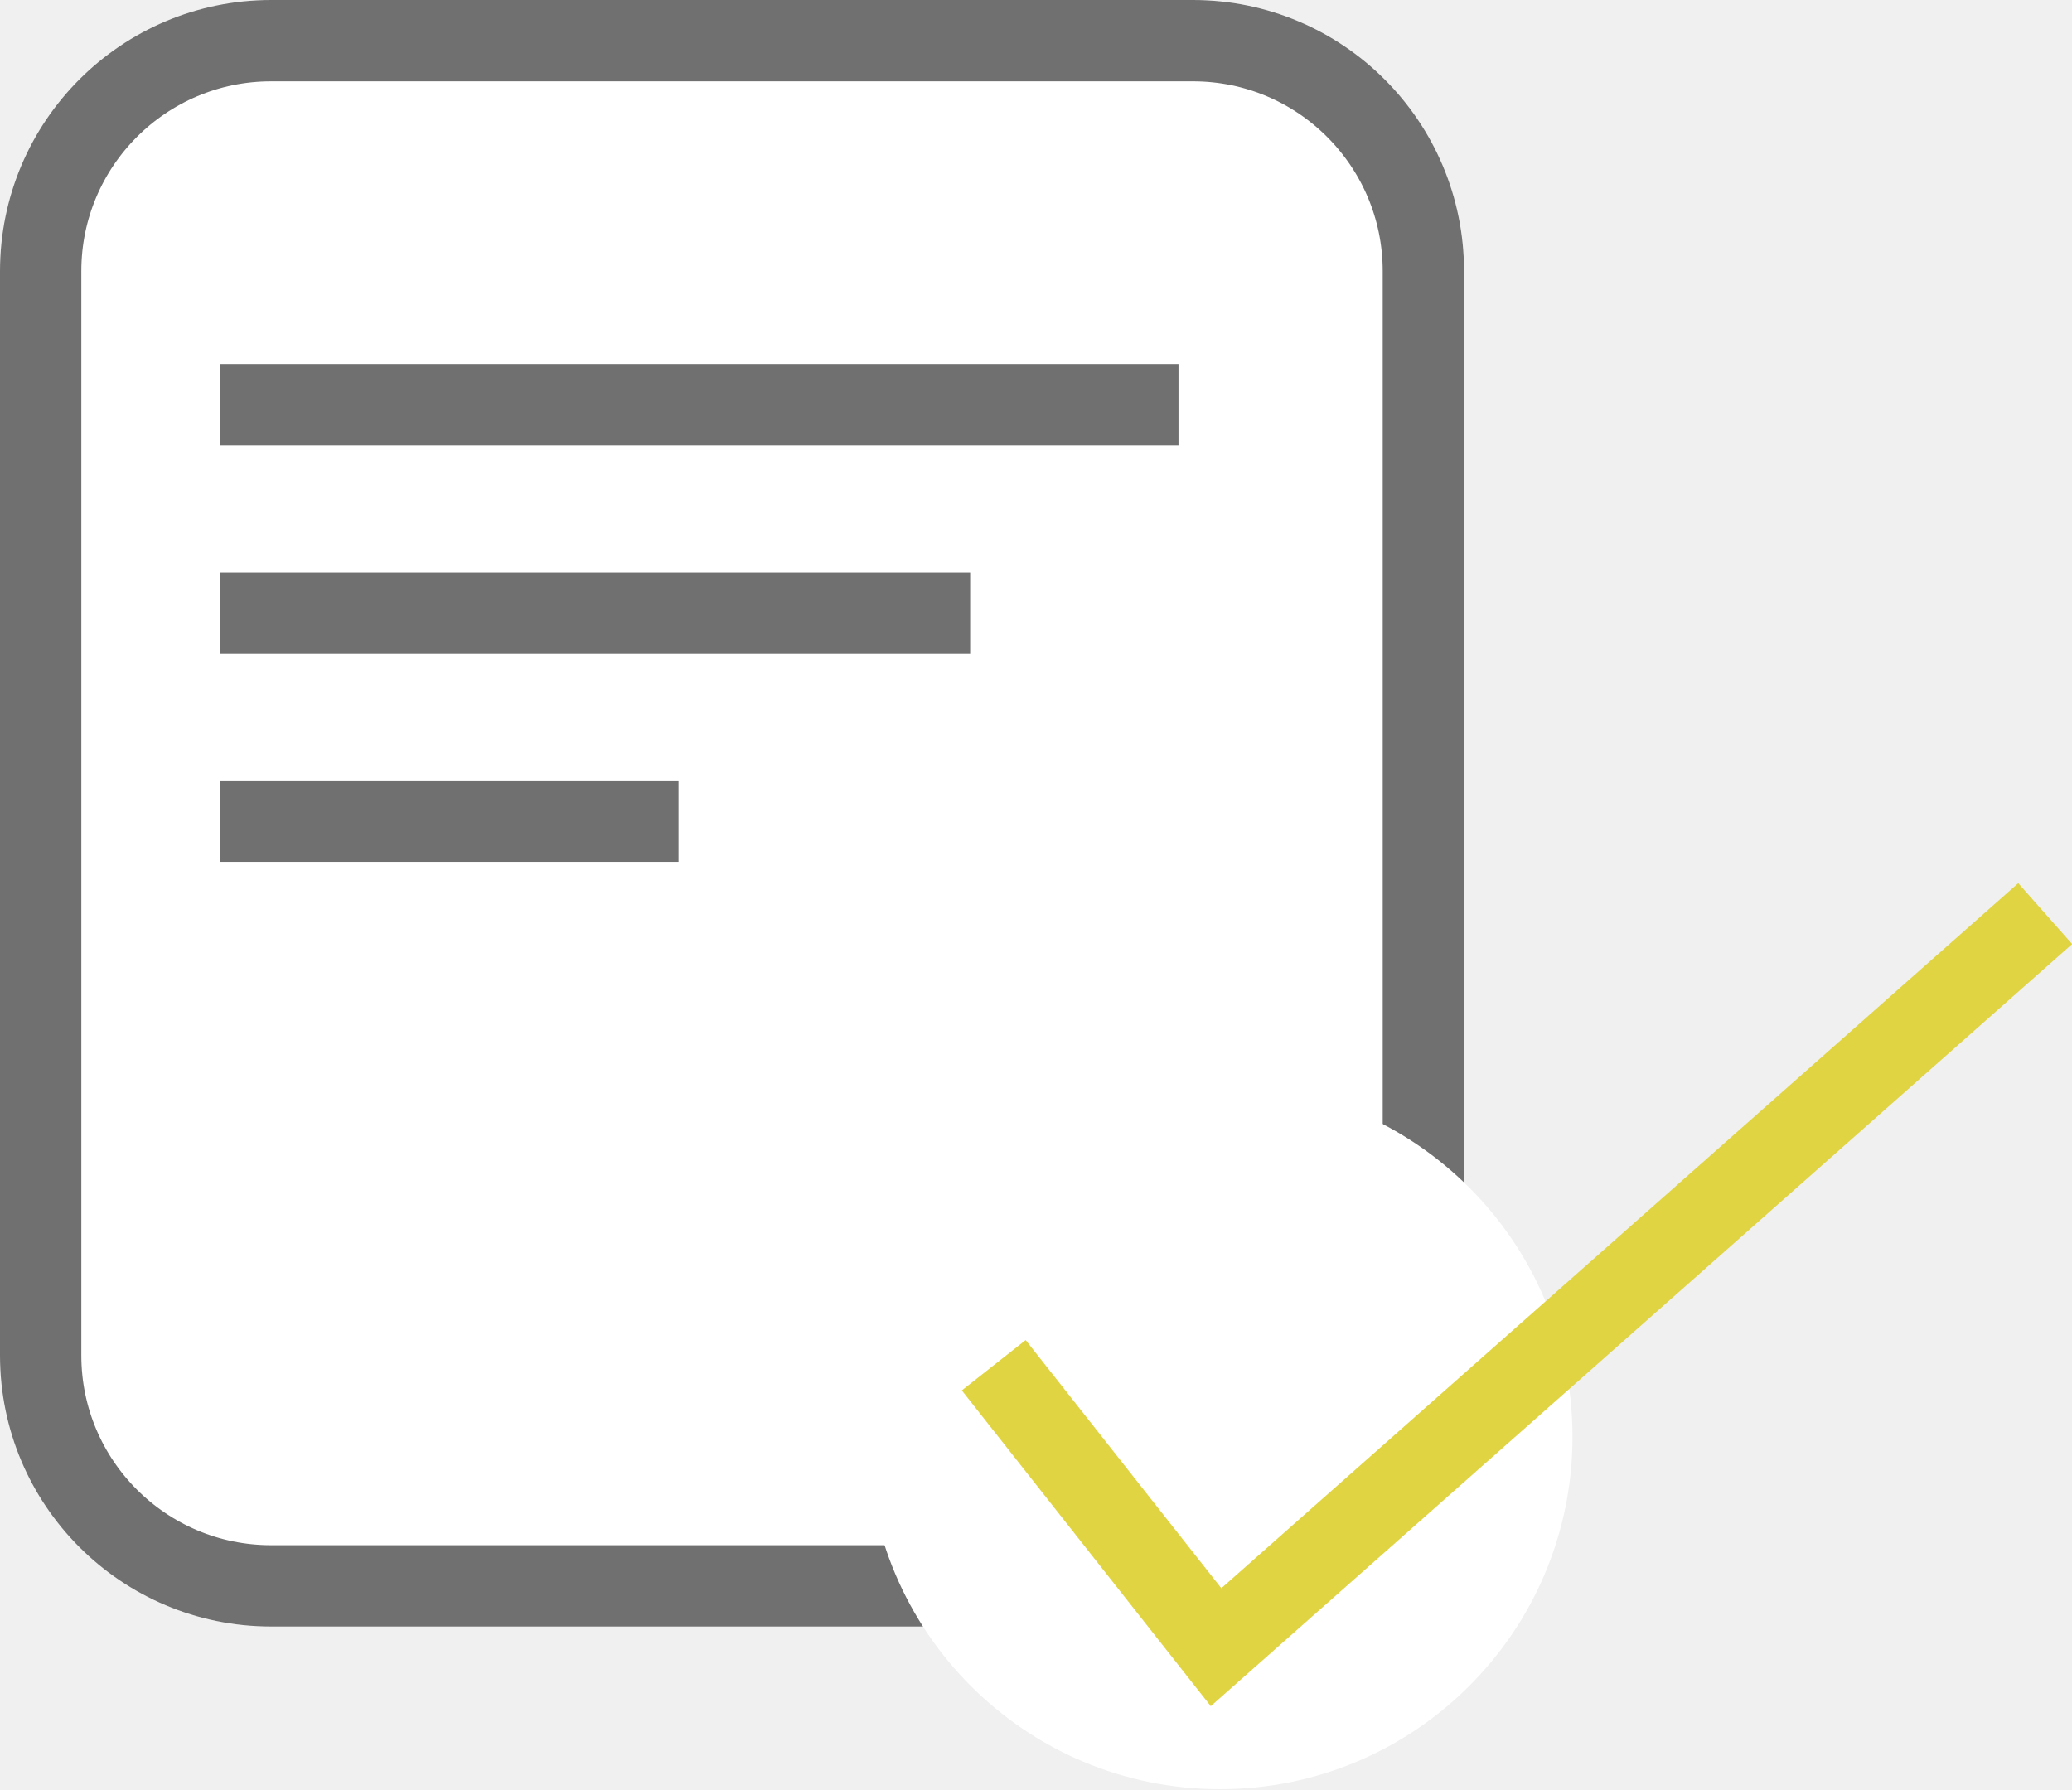
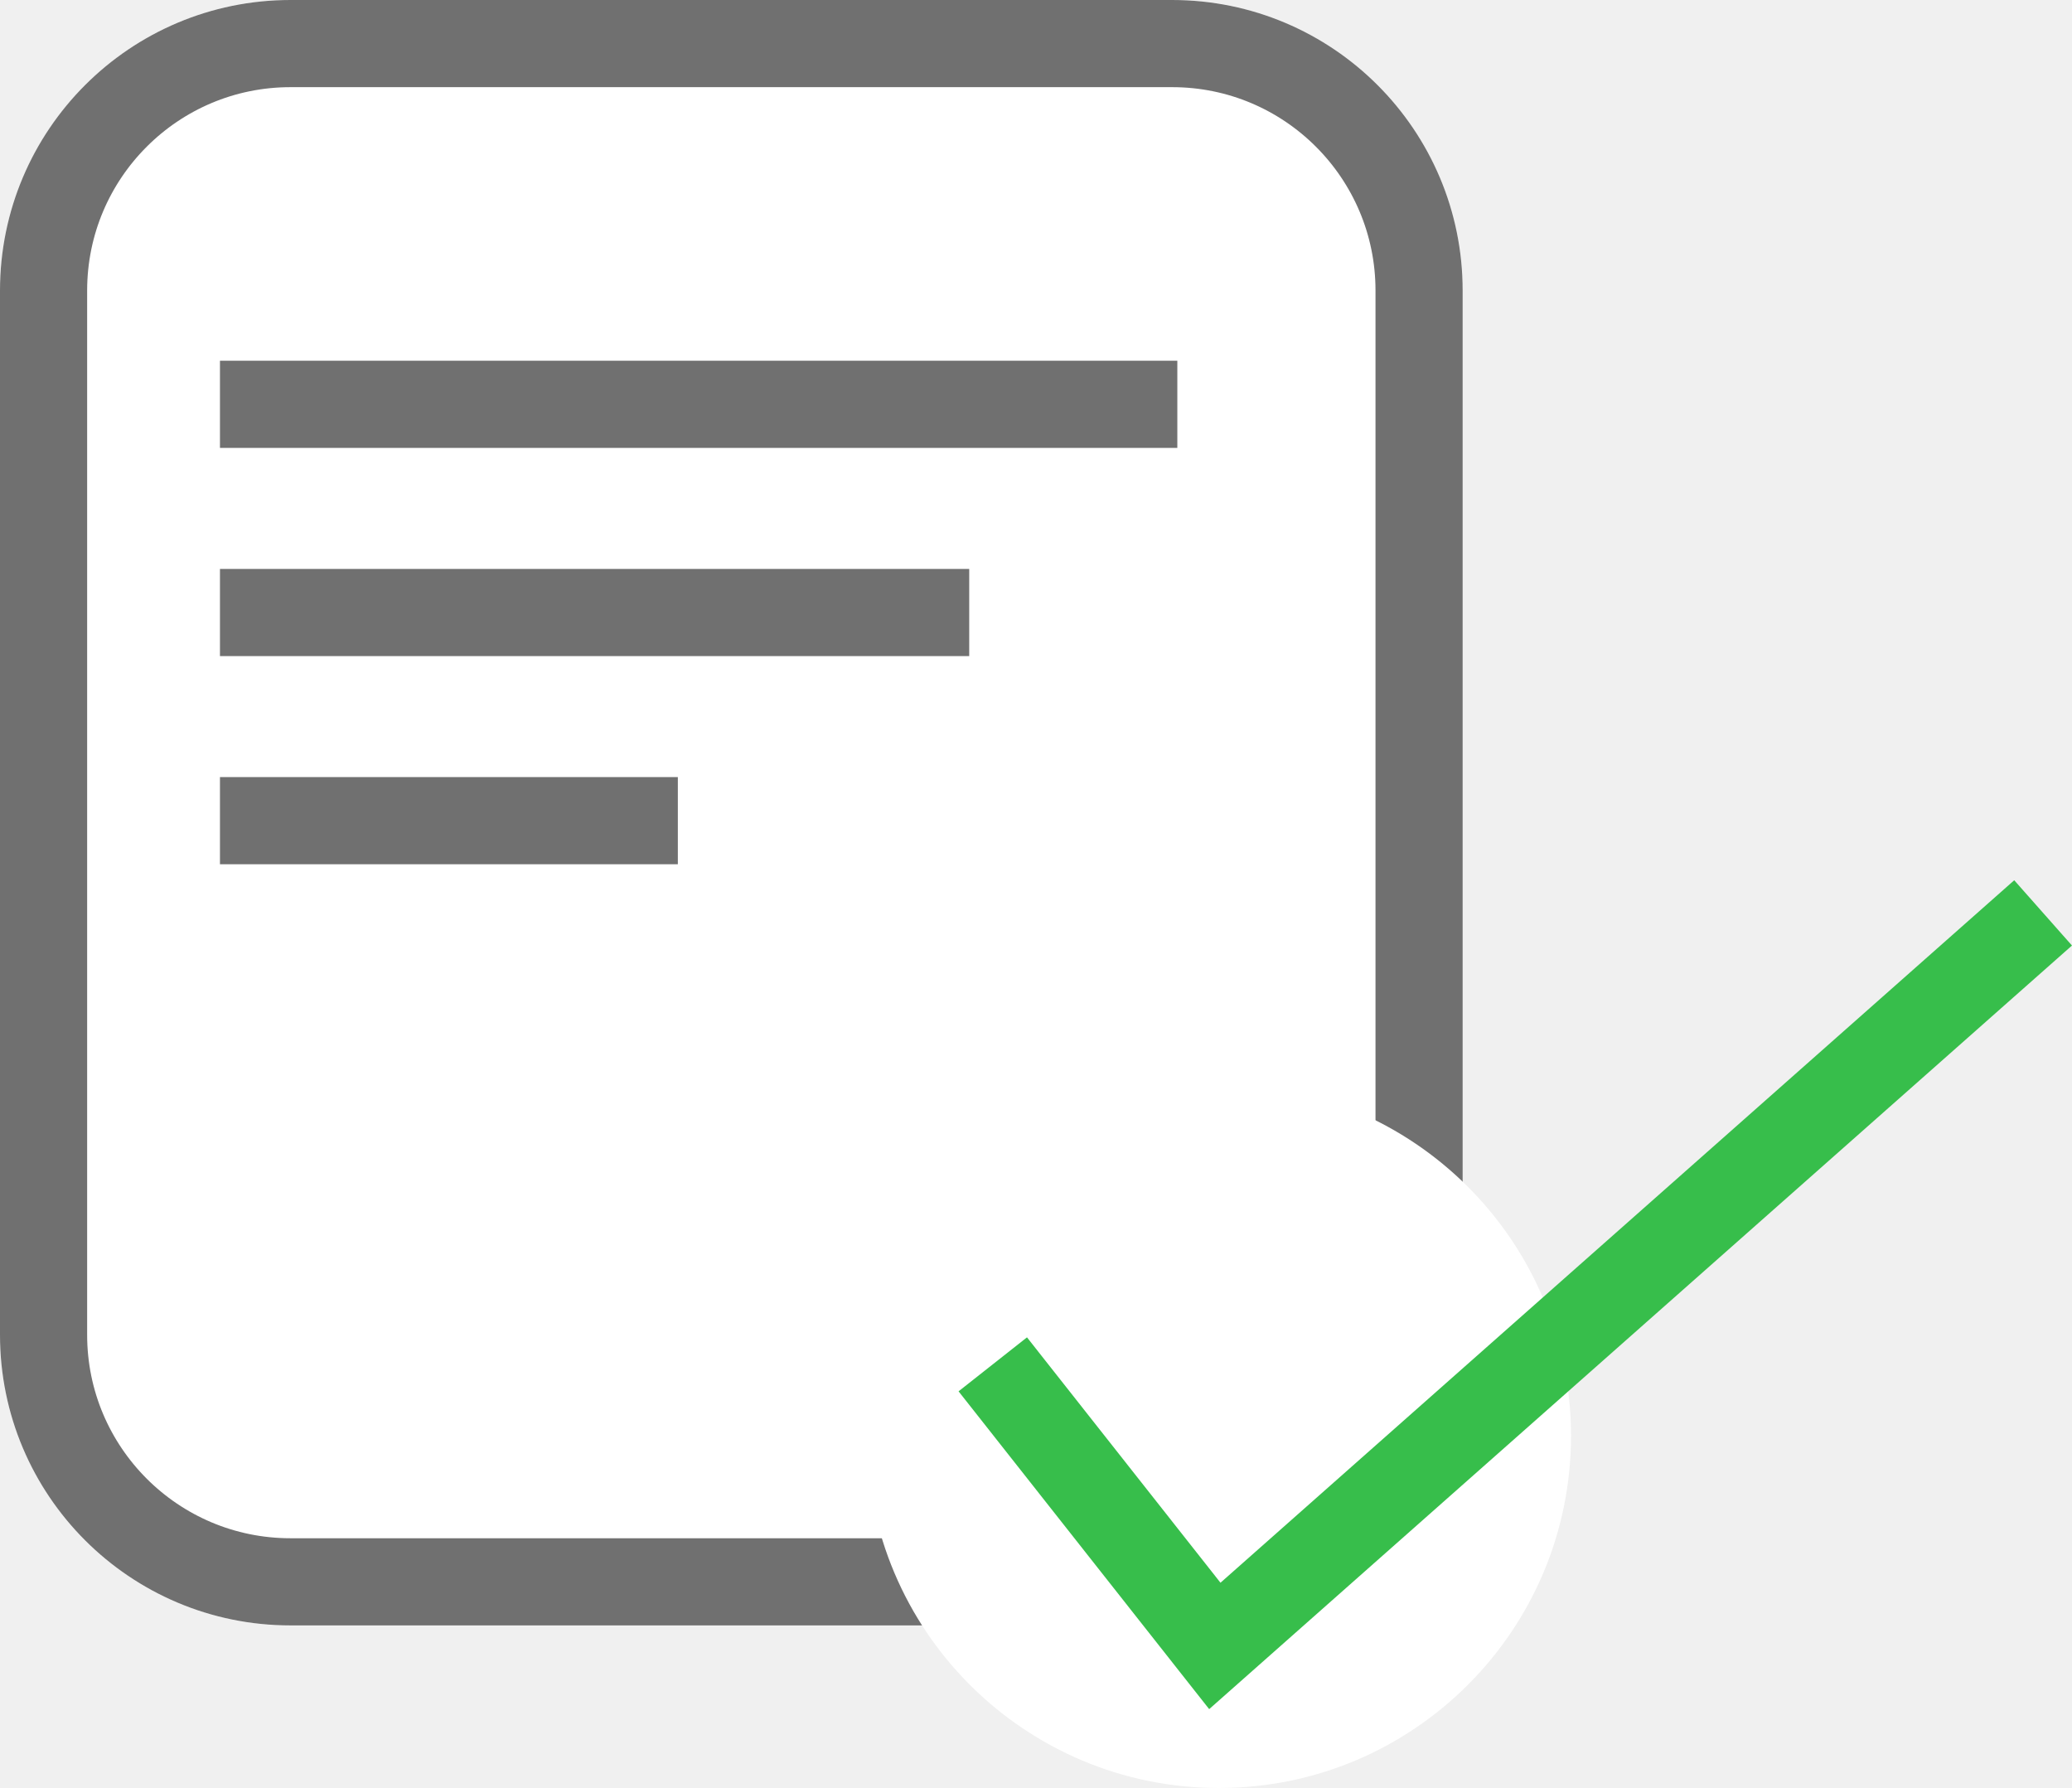
- <svg xmlns="http://www.w3.org/2000/svg" width="38.212" height="33" viewBox="0 0 38.212 33">
-   <g id="Group_2860" data-name="Group 2860" transform="translate(-860 -467)">
+ <svg xmlns="http://www.w3.org/2000/svg" width="35.663" height="30.769" viewBox="0 0 35.663 30.769">
+   <g id="Group_5593" data-name="Group 5593" transform="translate(-860 -467)">
    <g id="Rectangle_3018" data-name="Rectangle 3018" transform="translate(860 467)" fill="#fff" stroke="#707070" stroke-width="1.5">
-       <rect width="27" height="30" rx="5" stroke="none" />
-       <rect x="0.75" y="0.75" width="25.5" height="28.5" rx="4.25" fill="none" />
+       <rect width="25.175" height="27.972" rx="5" stroke="none" />
+       <rect x="0.75" y="0.75" width="23.675" height="26.472" rx="4.25" fill="none" />
    </g>
-     <line id="Line_758" data-name="Line 758" x2="17.673" transform="translate(864.061 474.463)" fill="none" stroke="#707070" stroke-width="1.5" />
-     <line id="Line_759" data-name="Line 759" x2="13.831" transform="translate(864.061 478.305)" fill="none" stroke="#707070" stroke-width="1.5" />
-     <line id="Line_760" data-name="Line 760" x2="8.452" transform="translate(864.061 482.147)" fill="none" stroke="#707070" stroke-width="1.5" />
-     <circle id="Ellipse_673" data-name="Ellipse 673" cx="6.5" cy="6.5" r="6.5" transform="translate(876 487)" fill="#fff" />
-     <path id="Path_7743" data-name="Path 7743" d="M-13611.934-2387.953l4.1,5.2,15.291-13.53" transform="translate(14490.261 2880.134)" fill="none" stroke="#e0d443" stroke-width="1.5" />
+     <line id="Line_758" data-name="Line 758" x2="16.478" transform="translate(863.786 473.958)" fill="none" stroke="#707070" stroke-width="1.5" />
+     <line id="Line_759" data-name="Line 759" x2="12.896" transform="translate(863.786 477.541)" fill="none" stroke="#707070" stroke-width="1.5" />
+     <line id="Line_760" data-name="Line 760" x2="7.881" transform="translate(863.786 481.123)" fill="none" stroke="#707070" stroke-width="1.5" />
+     <circle id="Ellipse_673" data-name="Ellipse 673" cx="6.061" cy="6.061" r="6.061" transform="translate(874.918 485.648)" fill="#fff" />
+     <path id="Path_7743" data-name="Path 7743" d="M-13611.934-2388.516l3.822,4.846,14.256-12.615" transform="translate(14489.021 2878.995)" fill="none" stroke="#37be4b" stroke-width="1.5" />
  </g>
</svg>
